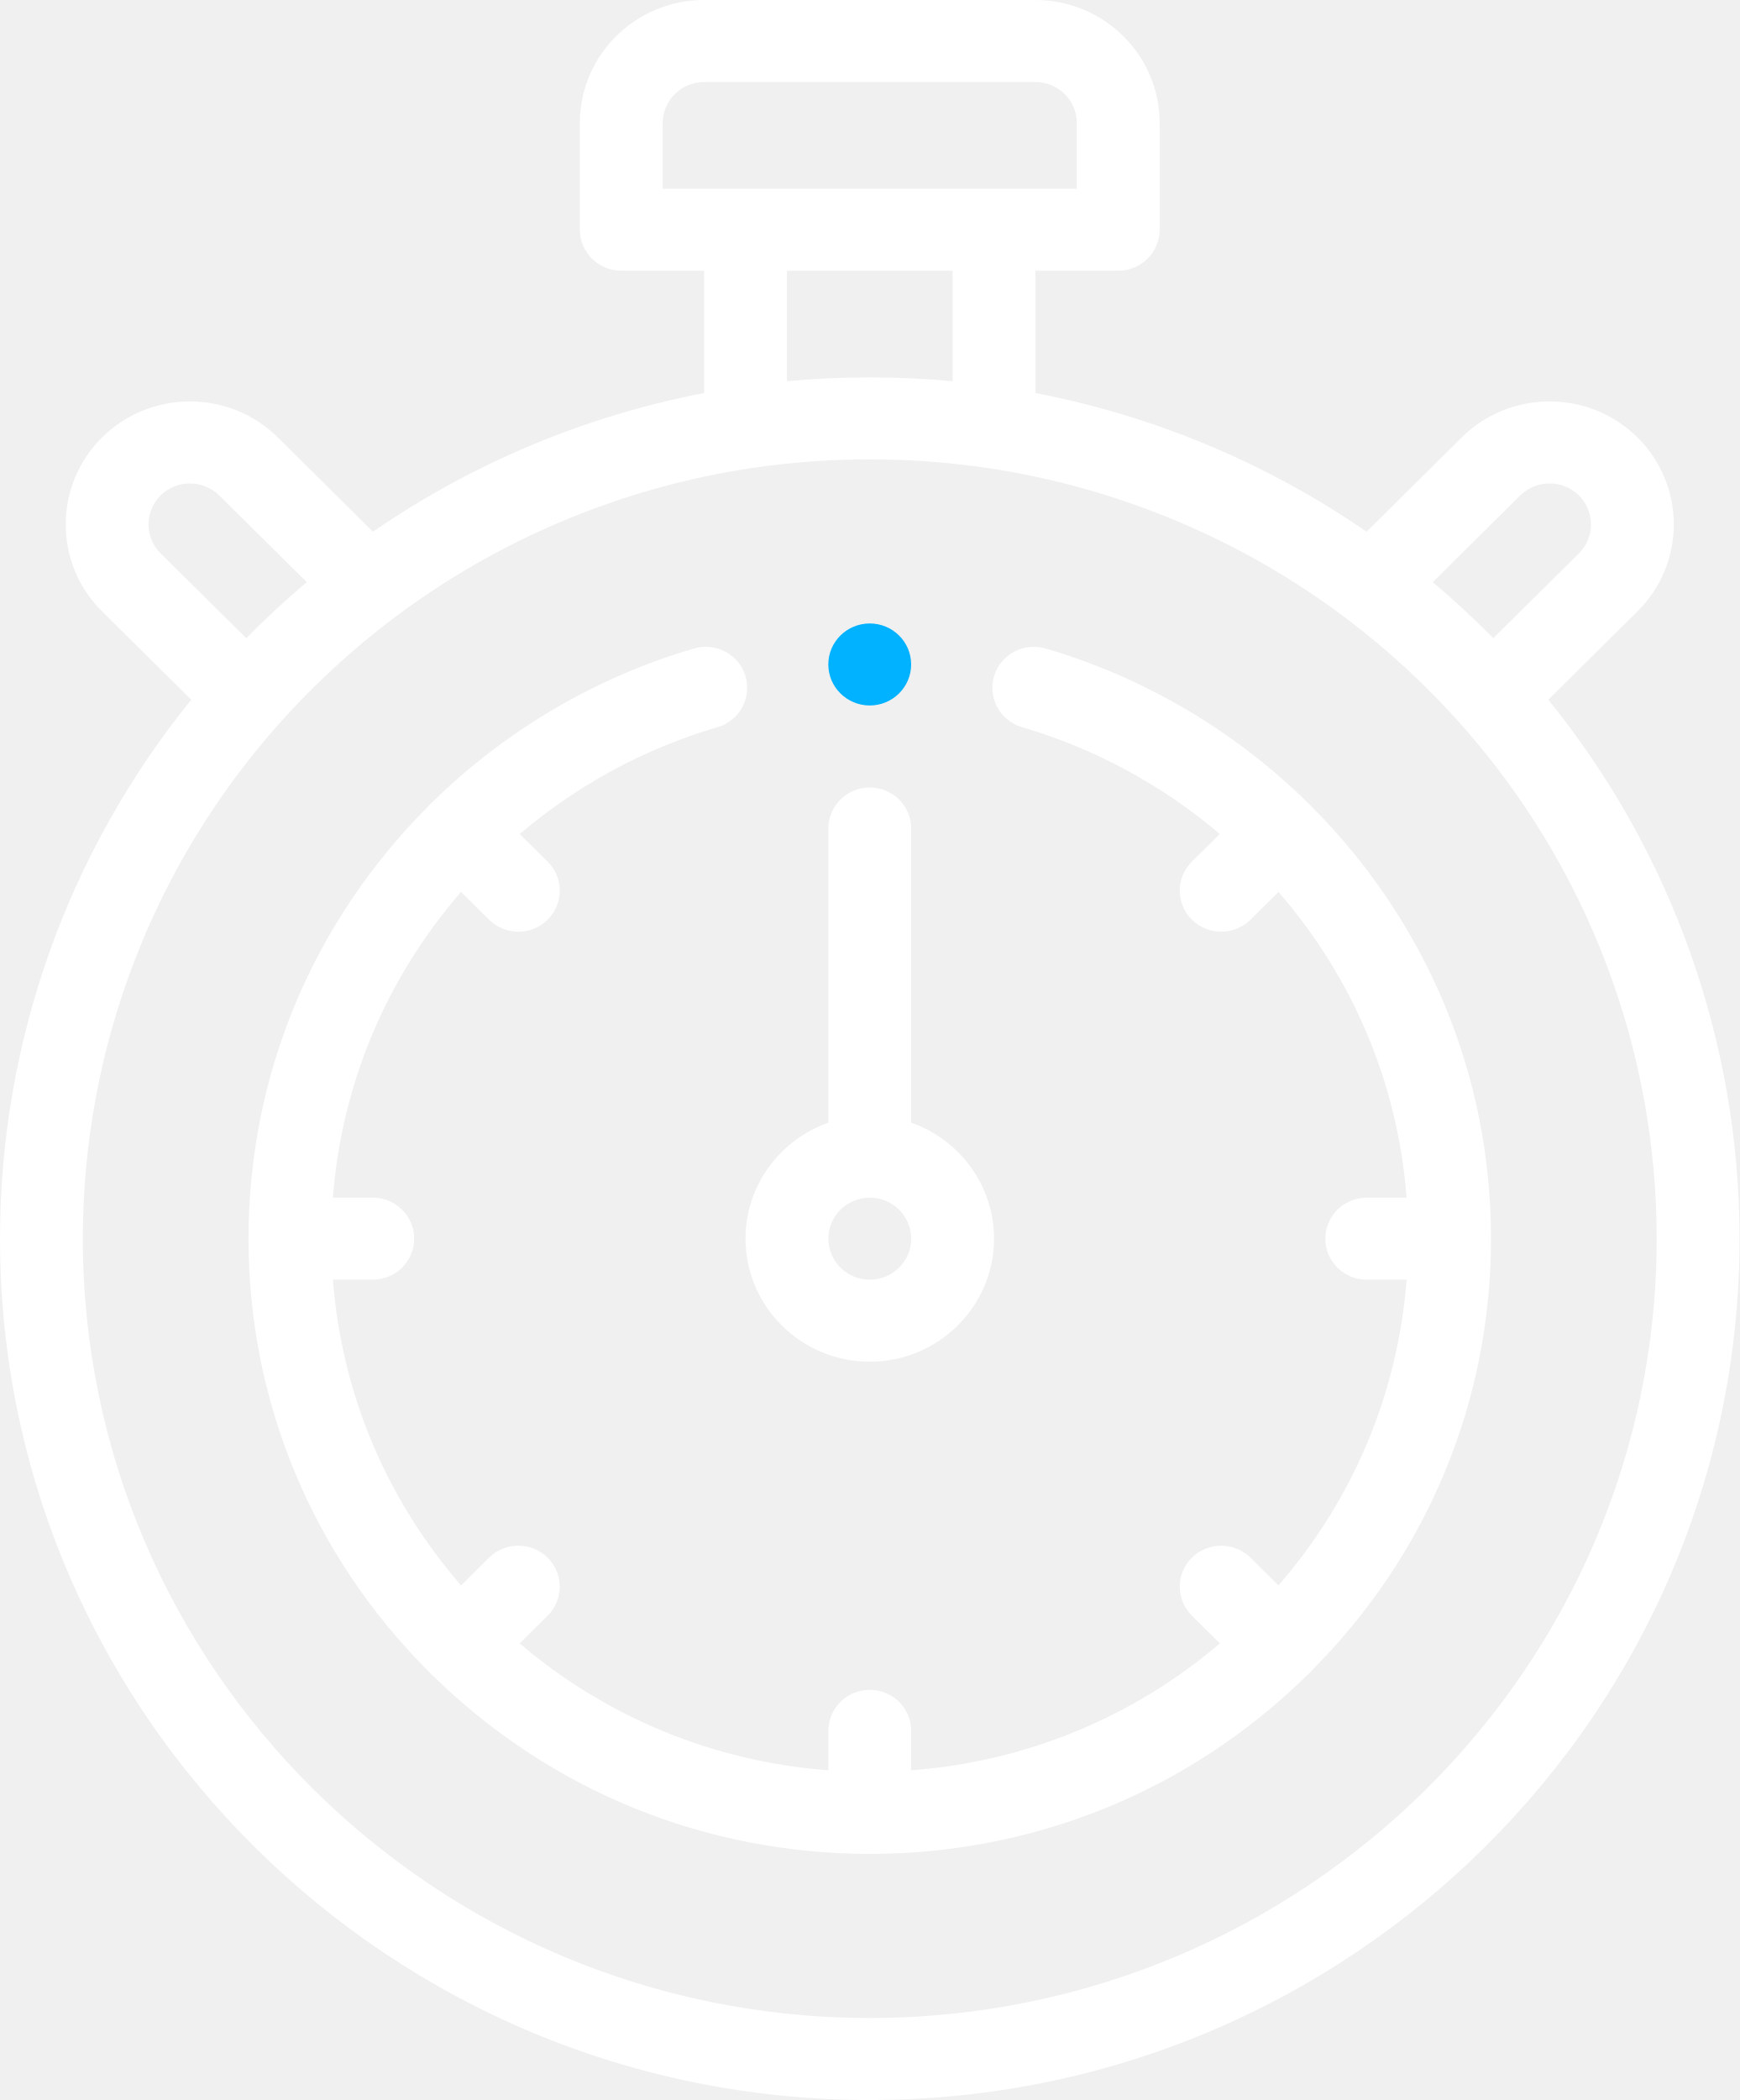
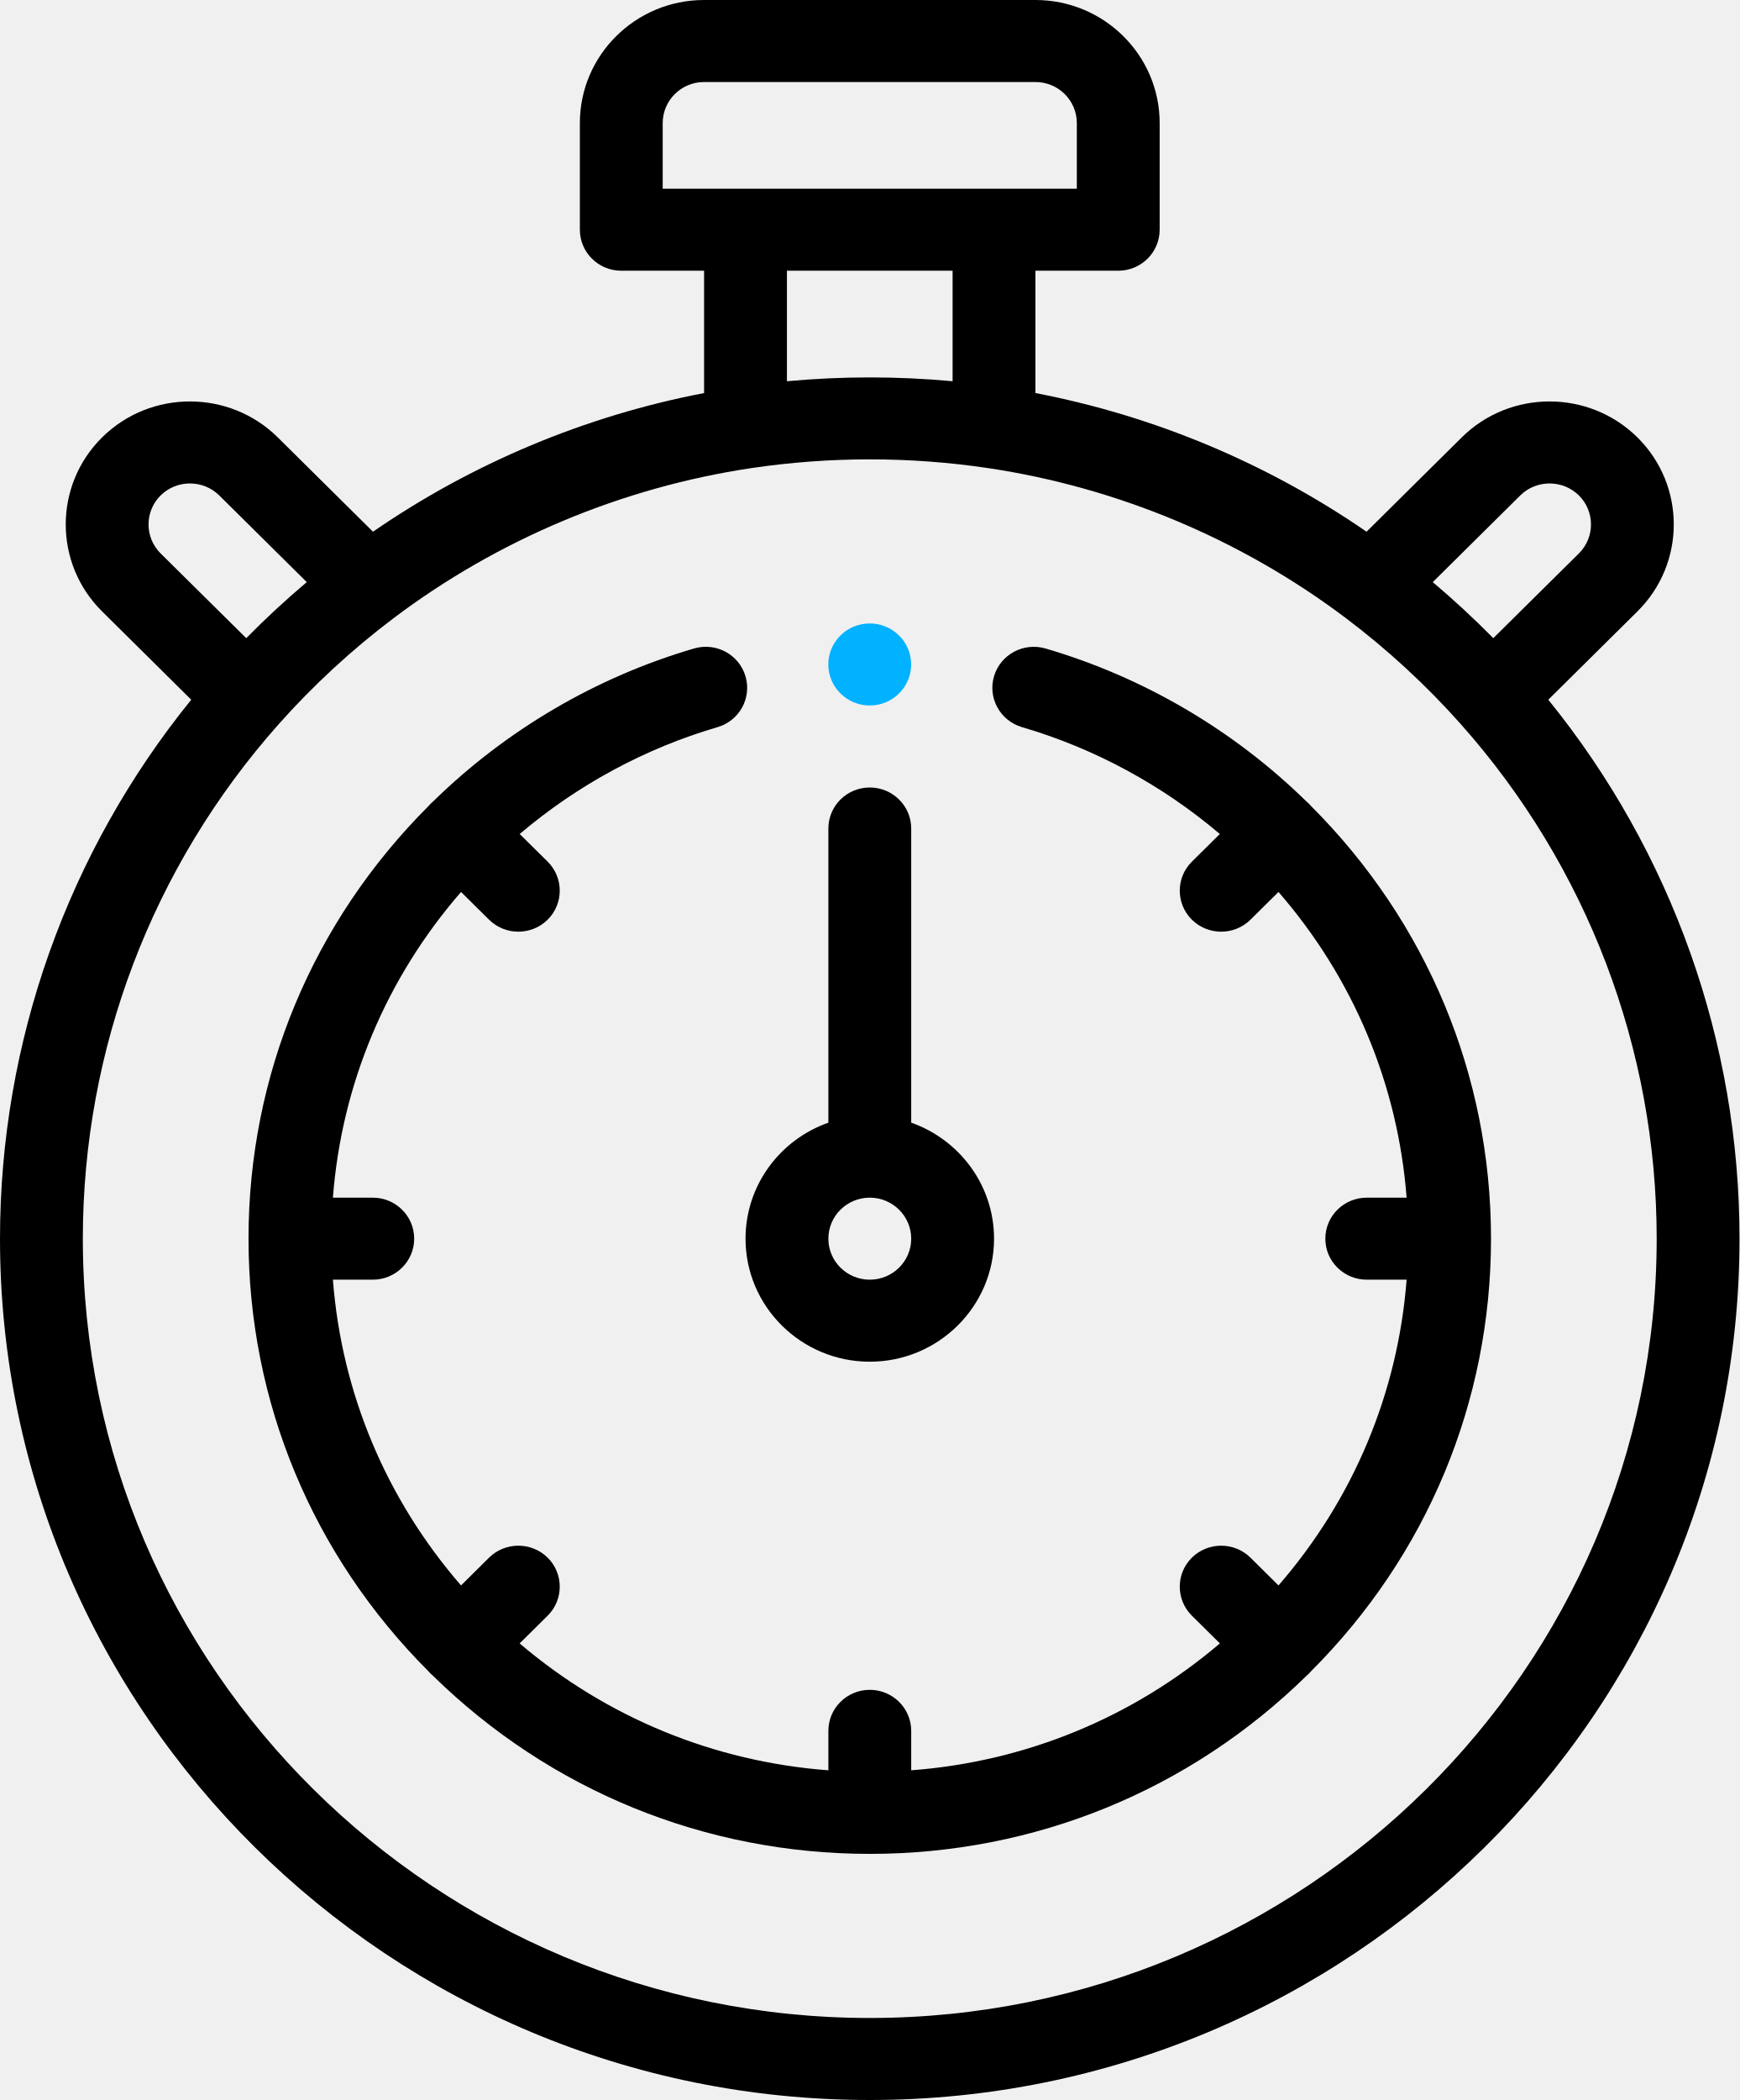
<svg xmlns="http://www.w3.org/2000/svg" width="29" height="35" viewBox="0 0 29 35">
-   <path d="M3.188 11.662L1.702 10.19C0.894 9.391 0.894 8.09 1.702 7.29C2.509 6.491 3.824 6.491 4.631 7.29L6.218 8.862C7.874 7.72 9.761 6.93 11.738 6.551V4.512H10.357C9.976 4.512 9.667 4.206 9.667 3.828V2.051C9.667 0.92 10.596 0 11.738 0H17.262C18.404 0 19.333 0.92 19.333 2.051V3.828C19.333 4.206 19.024 4.512 18.643 4.512H17.262V6.551C19.239 6.93 21.126 7.72 22.782 8.862L24.369 7.29C25.176 6.491 26.49 6.491 27.298 7.29C28.106 8.09 28.106 9.391 27.298 10.19L25.812 11.662C27.872 14.203 29 17.368 29 20.645C29 28.56 22.495 35 14.5 35C6.505 35 -1.90735e-06 28.56 -1.90735e-06 20.645C-1.90735e-06 17.368 1.128 14.203 3.188 11.662ZM3.655 8.257C3.385 7.991 2.947 7.991 2.678 8.257C2.409 8.524 2.409 8.957 2.678 9.224L4.105 10.636C4.427 10.309 4.764 9.998 5.114 9.702L3.655 8.257ZM17.952 2.051C17.952 1.674 17.643 1.367 17.262 1.367H11.738C11.357 1.367 11.048 1.674 11.048 2.051V3.145H17.952V2.051ZM13.119 4.512V6.354C14.034 6.269 14.966 6.269 15.881 6.354V4.512H13.119ZM26.322 8.257C26.052 7.991 25.614 7.991 25.345 8.257L23.886 9.702C24.236 9.998 24.573 10.309 24.895 10.636L26.322 9.224C26.591 8.957 26.591 8.524 26.322 8.257ZM14.5 33.633C21.734 33.633 27.619 27.806 27.619 20.645C27.619 17.485 26.461 14.441 24.357 12.073C23.778 11.421 23.131 10.825 22.436 10.301C20.693 8.988 18.629 8.123 16.469 7.801C15.822 7.705 15.16 7.656 14.5 7.656C13.84 7.656 13.178 7.705 12.531 7.801C10.371 8.123 8.307 8.988 6.564 10.301C5.869 10.825 5.222 11.421 4.643 12.073C2.539 14.441 1.381 17.485 1.381 20.645C1.381 27.806 7.266 33.633 14.5 33.633Z" fill="white" />
-   <path d="M14.5 22.695C13.358 22.695 12.429 21.775 12.429 20.645C12.429 19.753 13.006 18.994 13.81 18.711V13.809C13.81 13.431 14.119 13.125 14.5 13.125C14.882 13.125 15.191 13.431 15.191 13.809V18.711C15.994 18.994 16.572 19.753 16.572 20.645C16.572 21.775 15.642 22.695 14.5 22.695ZM14.5 19.961C14.119 19.961 13.81 20.267 13.81 20.645C13.81 21.022 14.119 21.328 14.5 21.328C14.881 21.328 15.191 21.022 15.191 20.645C15.191 20.267 14.881 19.961 14.5 19.961Z" fill="white" />
-   <path d="M7.145 13.433C7.155 13.42 7.166 13.408 7.178 13.396C7.191 13.383 7.205 13.371 7.219 13.359C8.436 12.167 9.939 11.285 11.571 10.808C11.937 10.701 12.32 10.908 12.428 11.27C12.536 11.632 12.328 12.012 11.962 12.119C10.753 12.473 9.625 13.084 8.664 13.9L9.13 14.361C9.399 14.628 9.399 15.061 9.13 15.328C8.995 15.461 8.818 15.528 8.641 15.528C8.465 15.528 8.288 15.461 8.153 15.328L7.686 14.866C6.437 16.304 5.695 18.074 5.55 19.961H6.214C6.596 19.961 6.905 20.267 6.905 20.645C6.905 21.022 6.596 21.328 6.214 21.328H5.55C5.695 23.215 6.437 24.985 7.686 26.424L8.153 25.961C8.423 25.695 8.86 25.695 9.13 25.961C9.399 26.228 9.399 26.661 9.13 26.928L8.663 27.39C10.116 28.627 11.904 29.362 13.81 29.505V28.848C13.81 28.47 14.119 28.164 14.5 28.164C14.881 28.164 15.191 28.47 15.191 28.848V29.505C17.096 29.362 18.885 28.627 20.337 27.39L19.87 26.928C19.601 26.661 19.601 26.228 19.87 25.961C20.14 25.695 20.577 25.695 20.847 25.961L21.314 26.424C22.563 24.985 23.305 23.215 23.45 21.328H22.786C22.404 21.328 22.095 21.022 22.095 20.645C22.095 20.267 22.404 19.961 22.786 19.961H23.45C23.305 18.074 22.563 16.304 21.314 14.866L20.847 15.328C20.712 15.461 20.535 15.528 20.359 15.528C20.182 15.528 20.005 15.461 19.87 15.328C19.601 15.061 19.601 14.628 19.87 14.361L20.336 13.9C19.375 13.084 18.247 12.473 17.038 12.119C16.673 12.012 16.464 11.632 16.572 11.27C16.68 10.908 17.063 10.702 17.429 10.808C19.061 11.285 20.564 12.167 21.78 13.358C21.794 13.37 21.809 13.382 21.822 13.396C21.834 13.407 21.844 13.419 21.855 13.432C23.791 15.367 24.857 17.926 24.857 20.645C24.857 23.363 23.791 25.922 21.855 27.856C21.845 27.869 21.834 27.881 21.822 27.893C21.81 27.905 21.797 27.916 21.785 27.926C19.831 29.843 17.246 30.898 14.5 30.898C11.754 30.898 9.17 29.843 7.216 27.927C7.203 27.916 7.19 27.905 7.178 27.893C7.166 27.882 7.156 27.869 7.145 27.857C5.209 25.922 4.143 23.363 4.143 20.645C4.143 17.926 5.209 15.367 7.145 13.433Z" fill="white" />
+   <path d="M3.188 11.662L1.702 10.19C0.894 9.391 0.894 8.09 1.702 7.29C2.509 6.491 3.824 6.491 4.631 7.29L6.218 8.862C7.874 7.72 9.761 6.93 11.738 6.551V4.512H10.357C9.976 4.512 9.667 4.206 9.667 3.828V2.051C9.667 0.92 10.596 0 11.738 0H17.262C18.404 0 19.333 0.92 19.333 2.051V3.828C19.333 4.206 19.024 4.512 18.643 4.512H17.262V6.551C19.239 6.93 21.126 7.72 22.782 8.862L24.369 7.29C25.176 6.491 26.49 6.491 27.298 7.29C28.106 8.09 28.106 9.391 27.298 10.19L25.812 11.662C27.872 14.203 29 17.368 29 20.645C29 28.56 22.495 35 14.5 35C6.505 35 -1.90735e-06 28.56 -1.90735e-06 20.645C-1.90735e-06 17.368 1.128 14.203 3.188 11.662ZM3.655 8.257C3.385 7.991 2.947 7.991 2.678 8.257C2.409 8.524 2.409 8.957 2.678 9.224L4.105 10.636C4.427 10.309 4.764 9.998 5.114 9.702L3.655 8.257ZM17.952 2.051C17.952 1.674 17.643 1.367 17.262 1.367H11.738C11.357 1.367 11.048 1.674 11.048 2.051V3.145H17.952V2.051ZM13.119 4.512V6.354C14.034 6.269 14.966 6.269 15.881 6.354V4.512H13.119ZM26.322 8.257C26.052 7.991 25.614 7.991 25.345 8.257L23.886 9.702C24.236 9.998 24.573 10.309 24.895 10.636L26.322 9.224C26.591 8.957 26.591 8.524 26.322 8.257ZM14.5 33.633C21.734 33.633 27.619 27.806 27.619 20.645C27.619 17.485 26.461 14.441 24.357 12.073C23.778 11.421 23.131 10.825 22.436 10.301C20.693 8.988 18.629 8.123 16.469 7.801C15.822 7.705 15.16 7.656 14.5 7.656C13.84 7.656 13.178 7.705 12.531 7.801C10.371 8.123 8.307 8.988 6.564 10.301C5.869 10.825 5.222 11.421 4.643 12.073C2.539 14.441 1.381 17.485 1.381 20.645C1.381 27.806 7.266 33.633 14.5 33.633Z" />
+   <path d="M14.5 22.695C13.358 22.695 12.429 21.775 12.429 20.645C12.429 19.753 13.006 18.994 13.81 18.711V13.809C13.81 13.431 14.119 13.125 14.5 13.125C14.882 13.125 15.191 13.431 15.191 13.809V18.711C15.994 18.994 16.572 19.753 16.572 20.645C16.572 21.775 15.642 22.695 14.5 22.695ZM14.5 19.961C14.119 19.961 13.81 20.267 13.81 20.645C13.81 21.022 14.119 21.328 14.5 21.328C14.881 21.328 15.191 21.022 15.191 20.645C15.191 20.267 14.881 19.961 14.5 19.961Z" />
+   <path d="M7.145 13.433C7.155 13.42 7.166 13.408 7.178 13.396C7.191 13.383 7.205 13.371 7.219 13.359C8.436 12.167 9.939 11.285 11.571 10.808C11.937 10.701 12.32 10.908 12.428 11.27C12.536 11.632 12.328 12.012 11.962 12.119C10.753 12.473 9.625 13.084 8.664 13.9L9.13 14.361C9.399 14.628 9.399 15.061 9.13 15.328C8.995 15.461 8.818 15.528 8.641 15.528C8.465 15.528 8.288 15.461 8.153 15.328L7.686 14.866C6.437 16.304 5.695 18.074 5.55 19.961H6.214C6.596 19.961 6.905 20.267 6.905 20.645C6.905 21.022 6.596 21.328 6.214 21.328H5.55C5.695 23.215 6.437 24.985 7.686 26.424L8.153 25.961C8.423 25.695 8.86 25.695 9.13 25.961C9.399 26.228 9.399 26.661 9.13 26.928L8.663 27.39C10.116 28.627 11.904 29.362 13.81 29.505V28.848C13.81 28.47 14.119 28.164 14.5 28.164C14.881 28.164 15.191 28.47 15.191 28.848V29.505C17.096 29.362 18.885 28.627 20.337 27.39L19.87 26.928C19.601 26.661 19.601 26.228 19.87 25.961C20.14 25.695 20.577 25.695 20.847 25.961L21.314 26.424C22.563 24.985 23.305 23.215 23.45 21.328H22.786C22.404 21.328 22.095 21.022 22.095 20.645C22.095 20.267 22.404 19.961 22.786 19.961H23.45C23.305 18.074 22.563 16.304 21.314 14.866L20.847 15.328C20.712 15.461 20.535 15.528 20.359 15.528C20.182 15.528 20.005 15.461 19.87 15.328C19.601 15.061 19.601 14.628 19.87 14.361L20.336 13.9C19.375 13.084 18.247 12.473 17.038 12.119C16.673 12.012 16.464 11.632 16.572 11.27C16.68 10.908 17.063 10.702 17.429 10.808C19.061 11.285 20.564 12.167 21.78 13.358C21.794 13.37 21.809 13.382 21.822 13.396C21.834 13.407 21.844 13.419 21.855 13.432C23.791 15.367 24.857 17.926 24.857 20.645C24.857 23.363 23.791 25.922 21.855 27.856C21.845 27.869 21.834 27.881 21.822 27.893C21.81 27.905 21.797 27.916 21.785 27.926C19.831 29.843 17.246 30.898 14.5 30.898C11.754 30.898 9.17 29.843 7.216 27.927C7.203 27.916 7.19 27.905 7.178 27.893C7.166 27.882 7.156 27.869 7.145 27.857C5.209 25.922 4.143 23.363 4.143 20.645C4.143 17.926 5.209 15.367 7.145 13.433Z" />
  <path d="M14.5 11.758C14.119 11.758 13.809 11.451 13.809 11.074C13.809 10.697 14.119 10.391 14.5 10.391C14.881 10.391 15.19 10.697 15.19 11.074C15.19 11.451 14.881 11.758 14.5 11.758Z" fill="#00b2ff" />
</svg>
